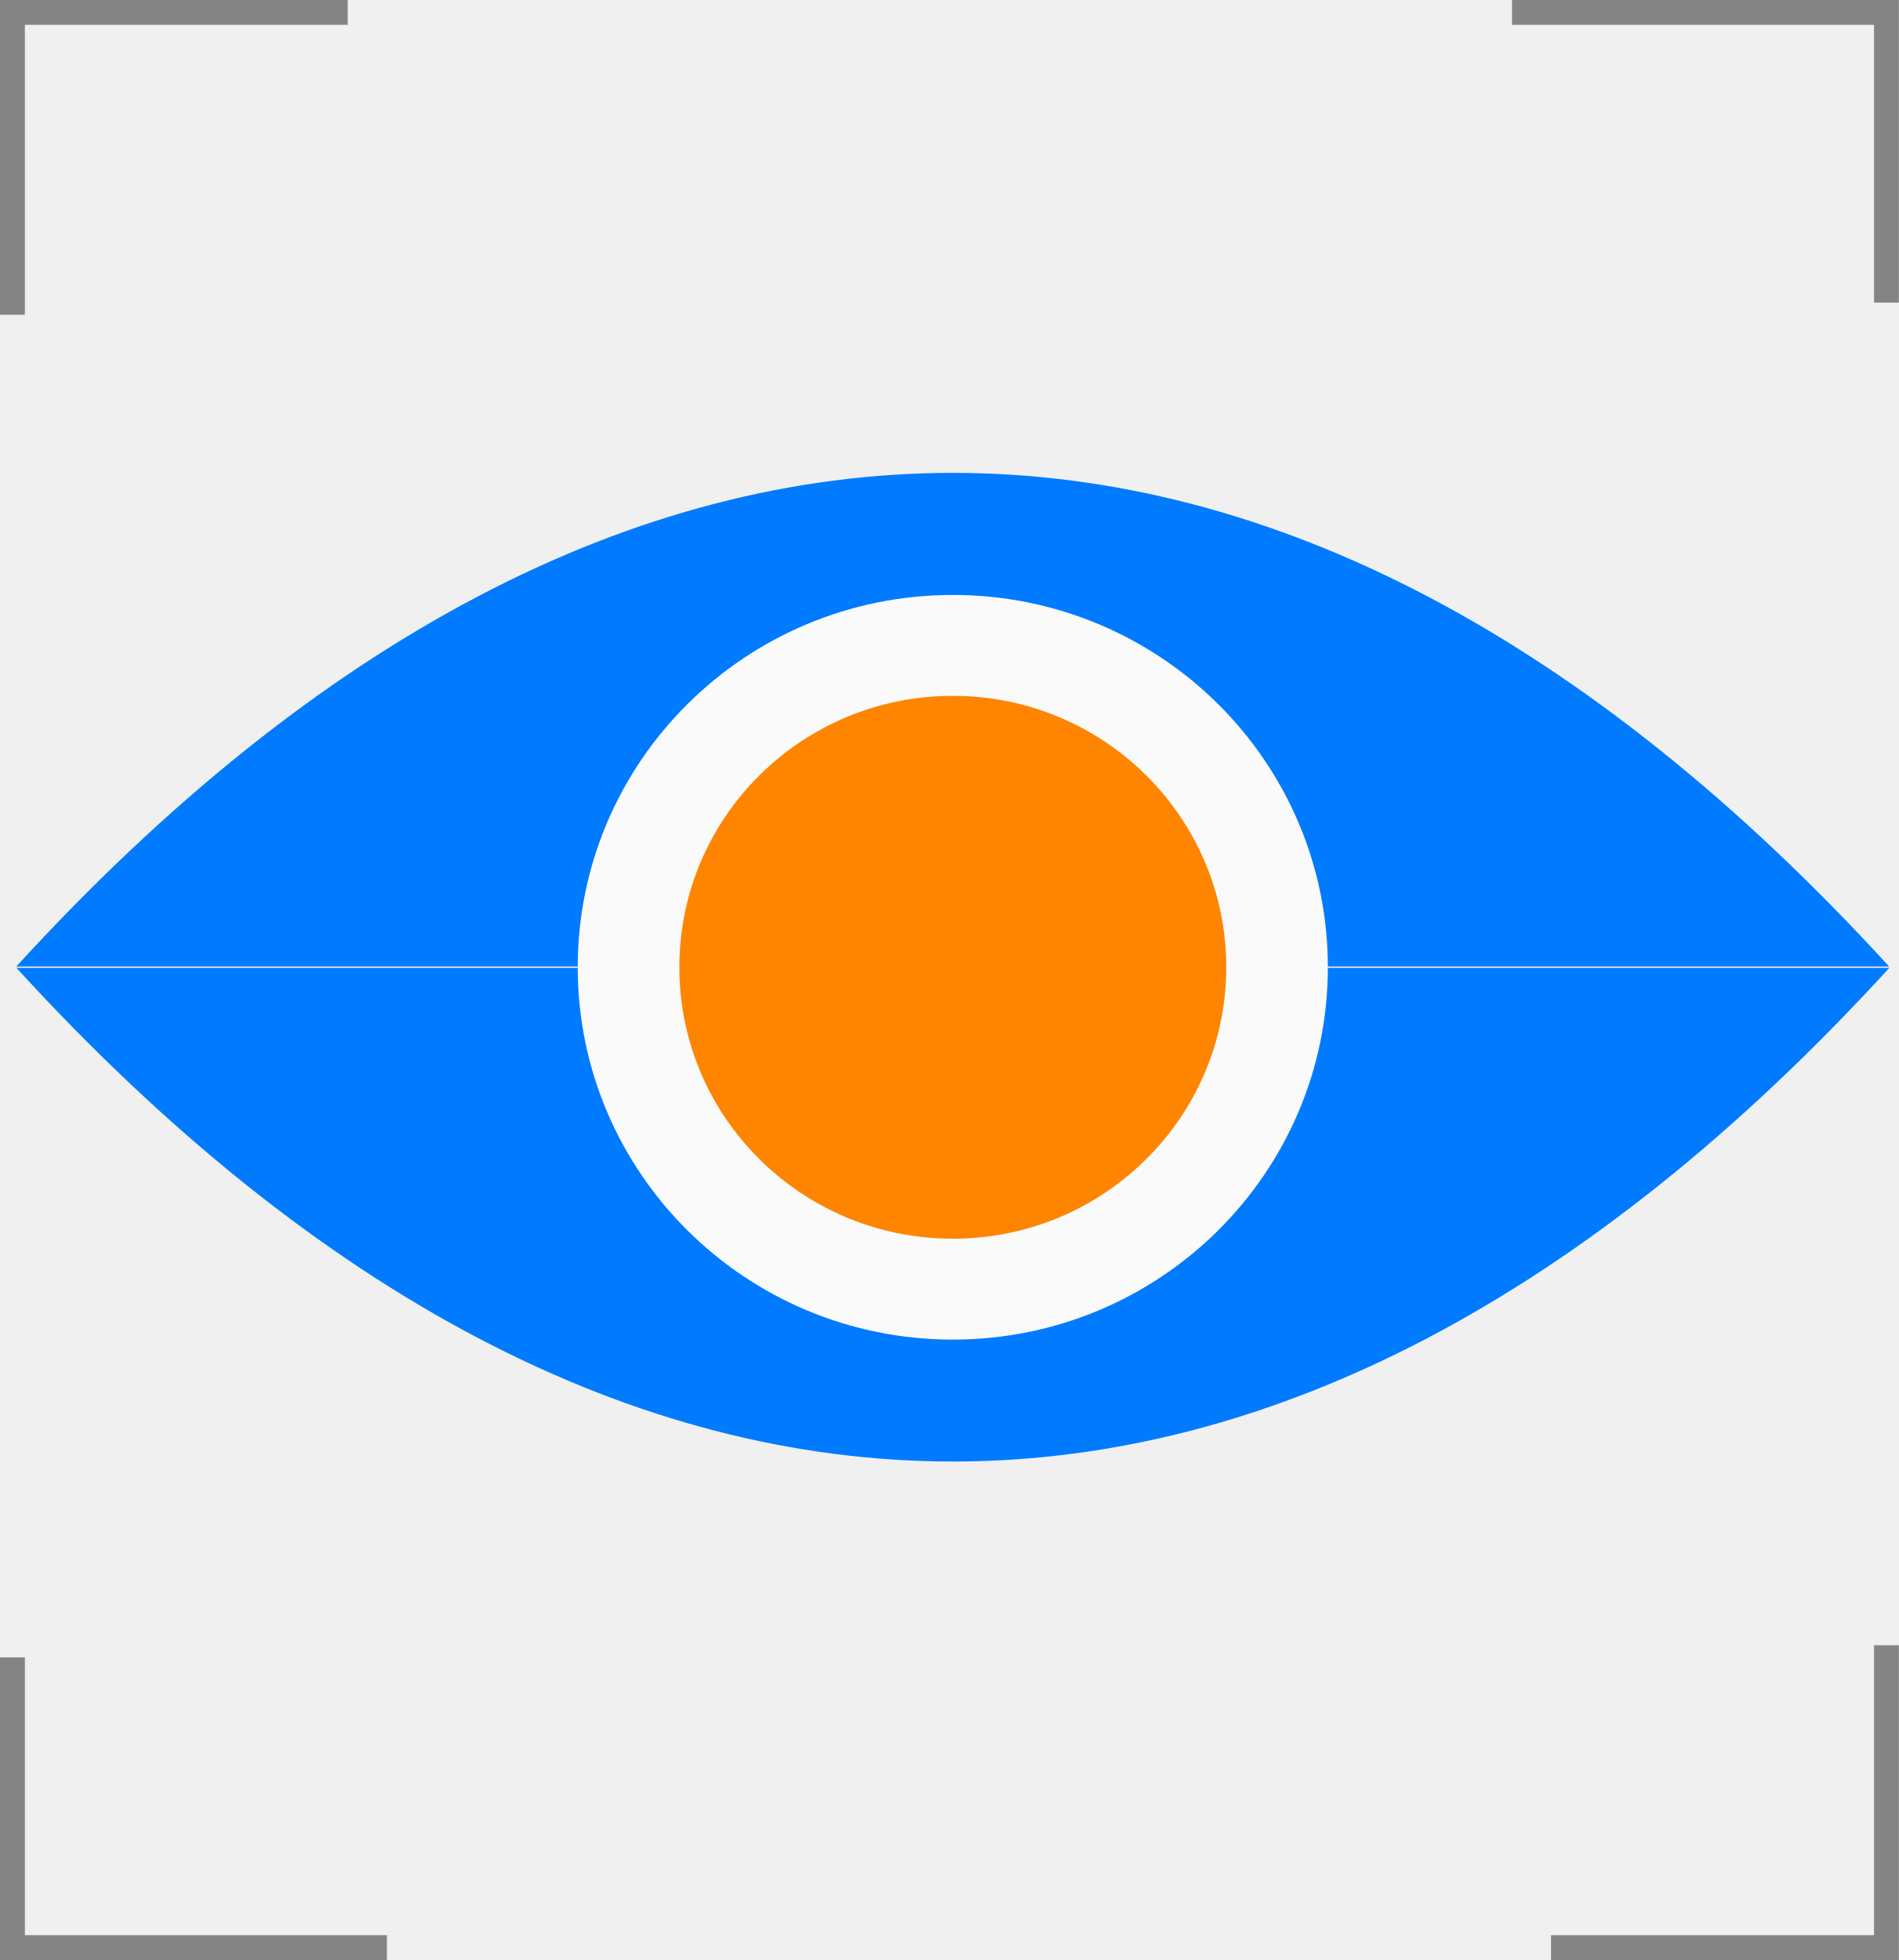
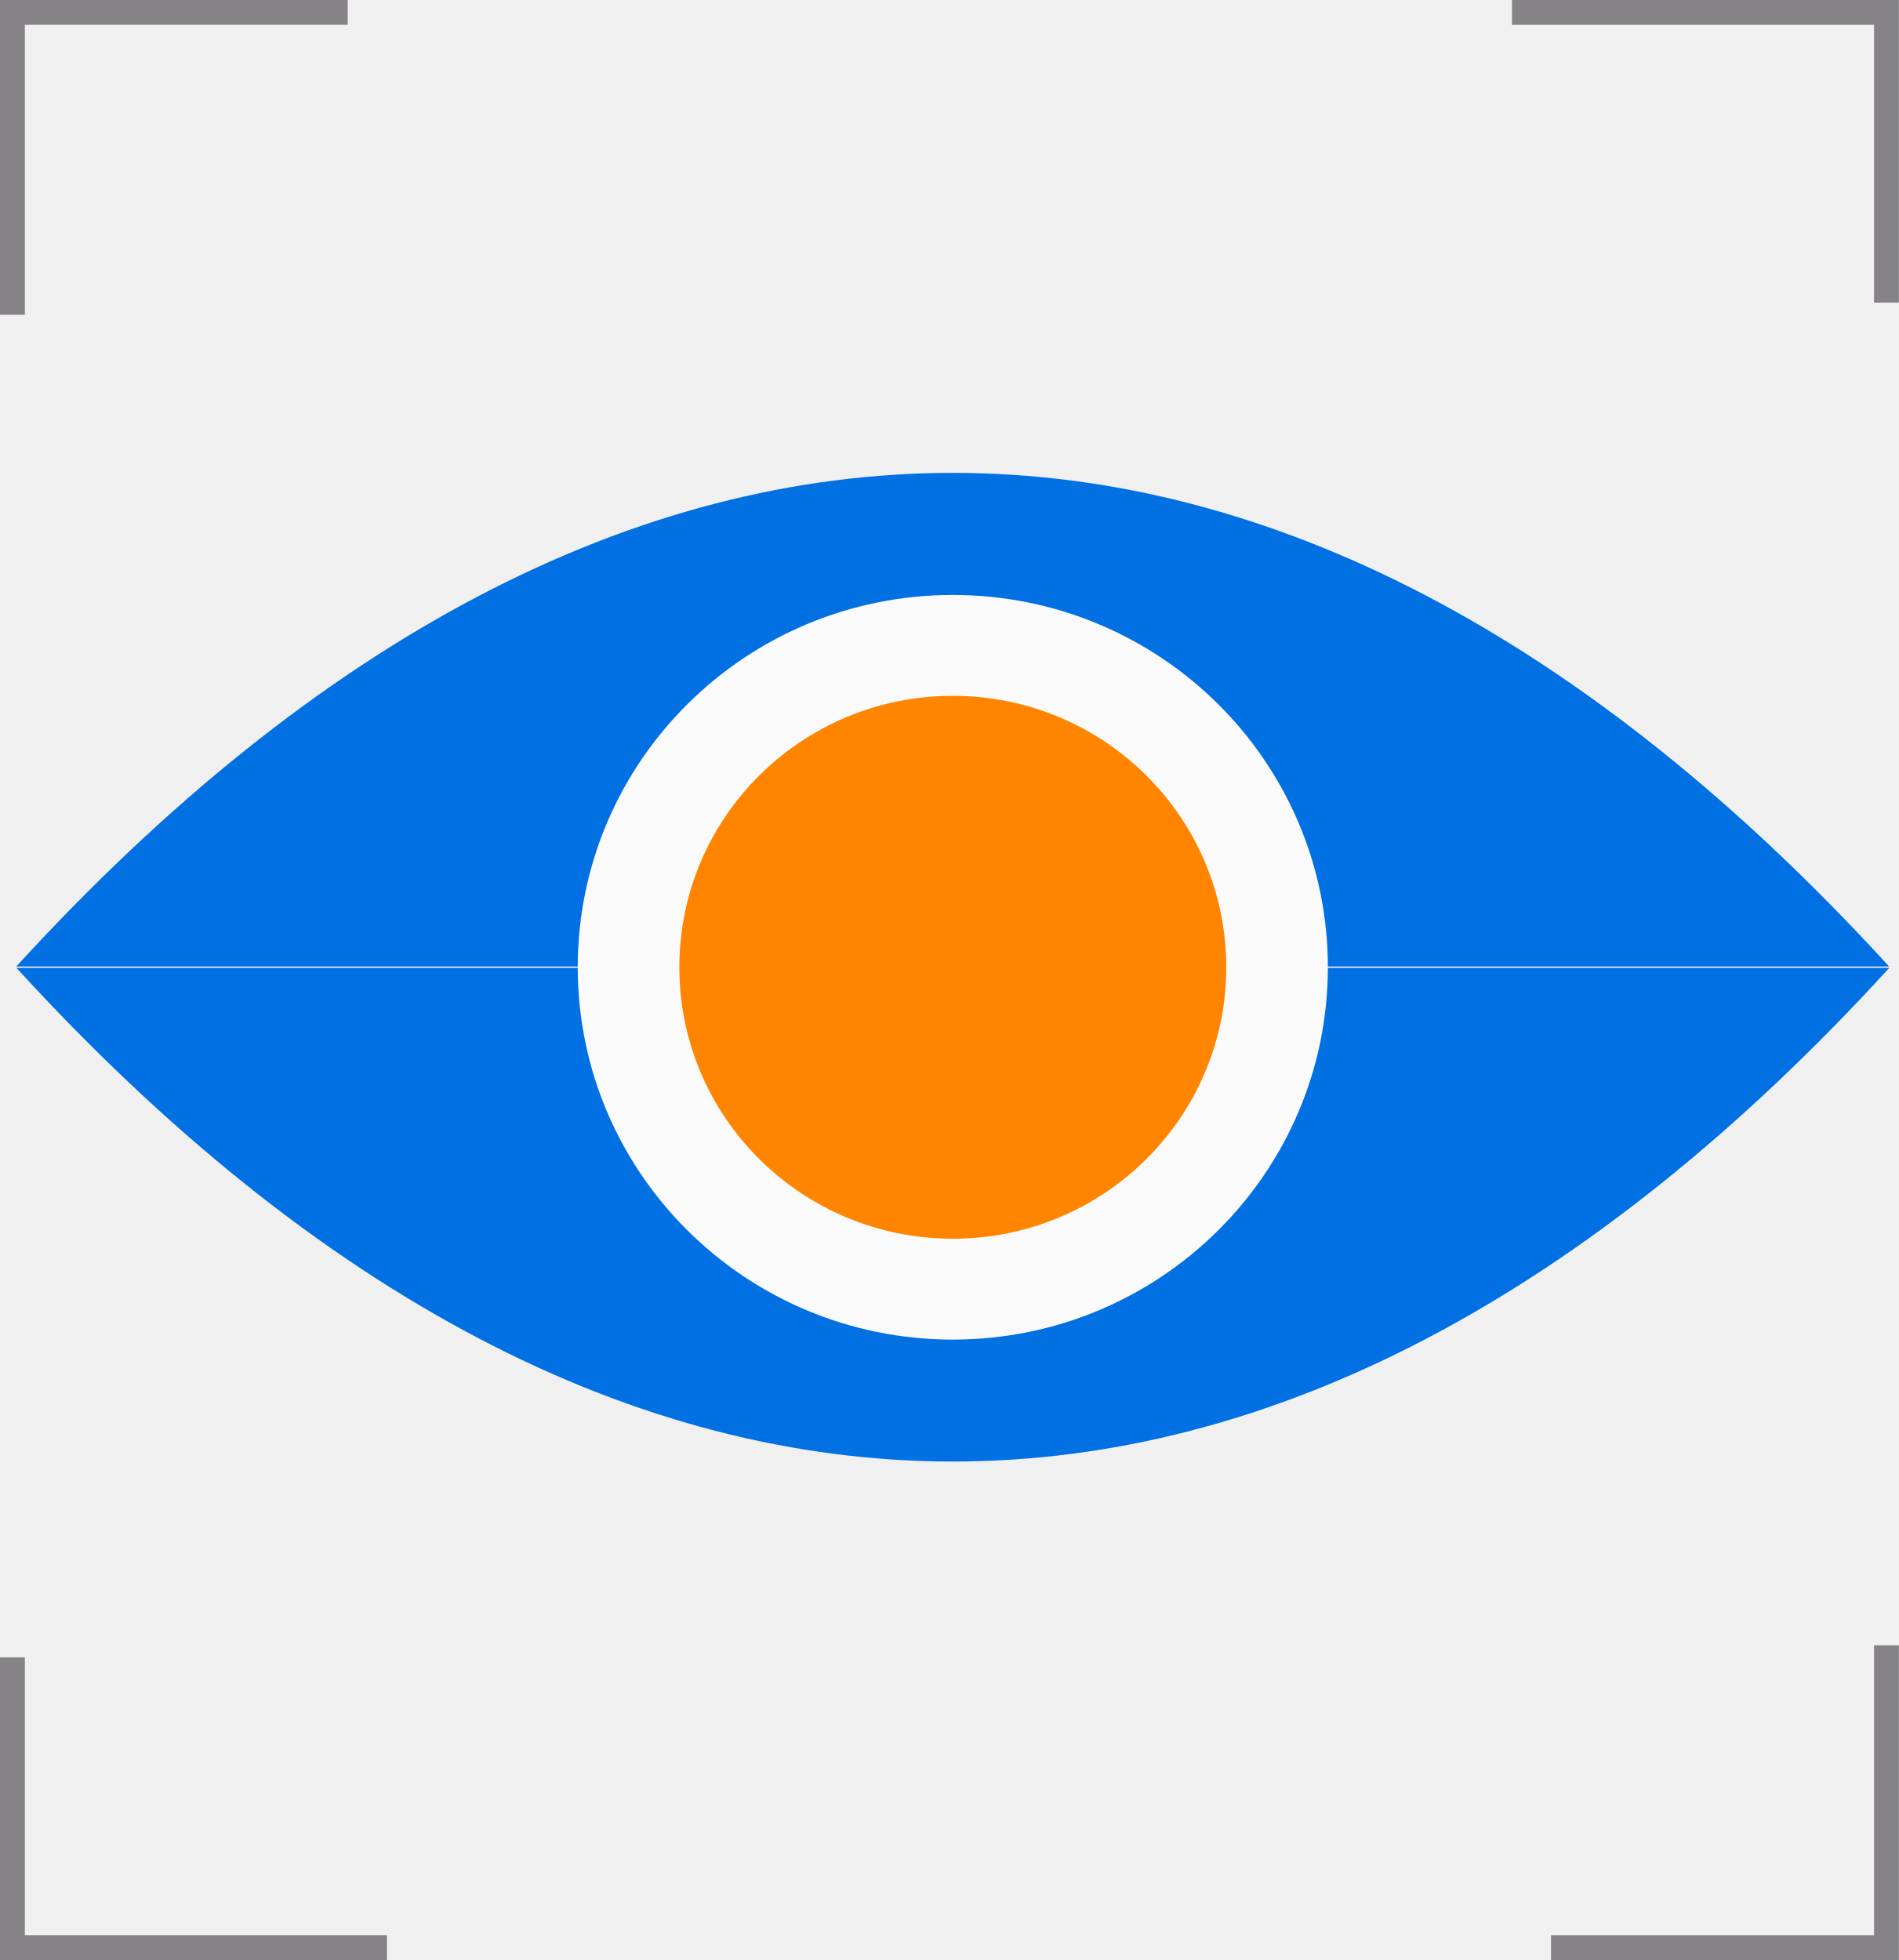
<svg xmlns="http://www.w3.org/2000/svg" width="62" height="64" viewBox="0 0 62 64" fill="none">
  <g clip-path="url(#clip0_582_2174)">
-     <path d="M0.531 31.56C20.175 10.068 42.043 10.068 61.681 31.56H0.531Z" fill="#007BFF" />
-     <path d="M61.687 31.604C42.043 53.096 20.175 53.096 0.537 31.604H61.687Z" fill="#007BFF" />
+     <path d="M0.531 31.56C20.175 10.068 42.043 10.068 61.681 31.56H0.531Z" fill="#0070E3" />
+     <path d="M61.687 31.604C42.043 53.096 20.175 53.096 0.537 31.604H61.687Z" fill="#0070E3" />
    <path d="M31.109 43.742C37.872 43.742 43.355 38.298 43.355 31.584C43.355 24.87 37.872 19.427 31.109 19.427C24.345 19.427 18.863 24.87 18.863 31.584C18.863 38.298 24.345 43.742 31.109 43.742Z" fill="#FAFAFA" />
    <path d="M31.109 40.448C36.04 40.448 40.038 36.48 40.038 31.584C40.038 26.689 36.04 22.721 31.109 22.721C26.178 22.721 22.181 26.689 22.181 31.584C22.181 36.48 26.178 40.448 31.109 40.448Z" fill="#FF8500" />
    <path d="M0.312 10.278V0.31H11.353" stroke="#858386" stroke-miterlimit="10" />
    <path d="M49.366 0.31H61.688V9.881" stroke="#858386" stroke-miterlimit="10" />
    <path d="M61.688 53.722V63.69H50.641" stroke="#858386" stroke-miterlimit="10" />
    <path d="M12.634 63.689H0.312V54.118" stroke="#858386" stroke-miterlimit="10" />
  </g>
  <defs>
    <clipPath id="clip0_582_2174">
      <rect width="62" height="64" fill="white" />
    </clipPath>
  </defs>
</svg>
